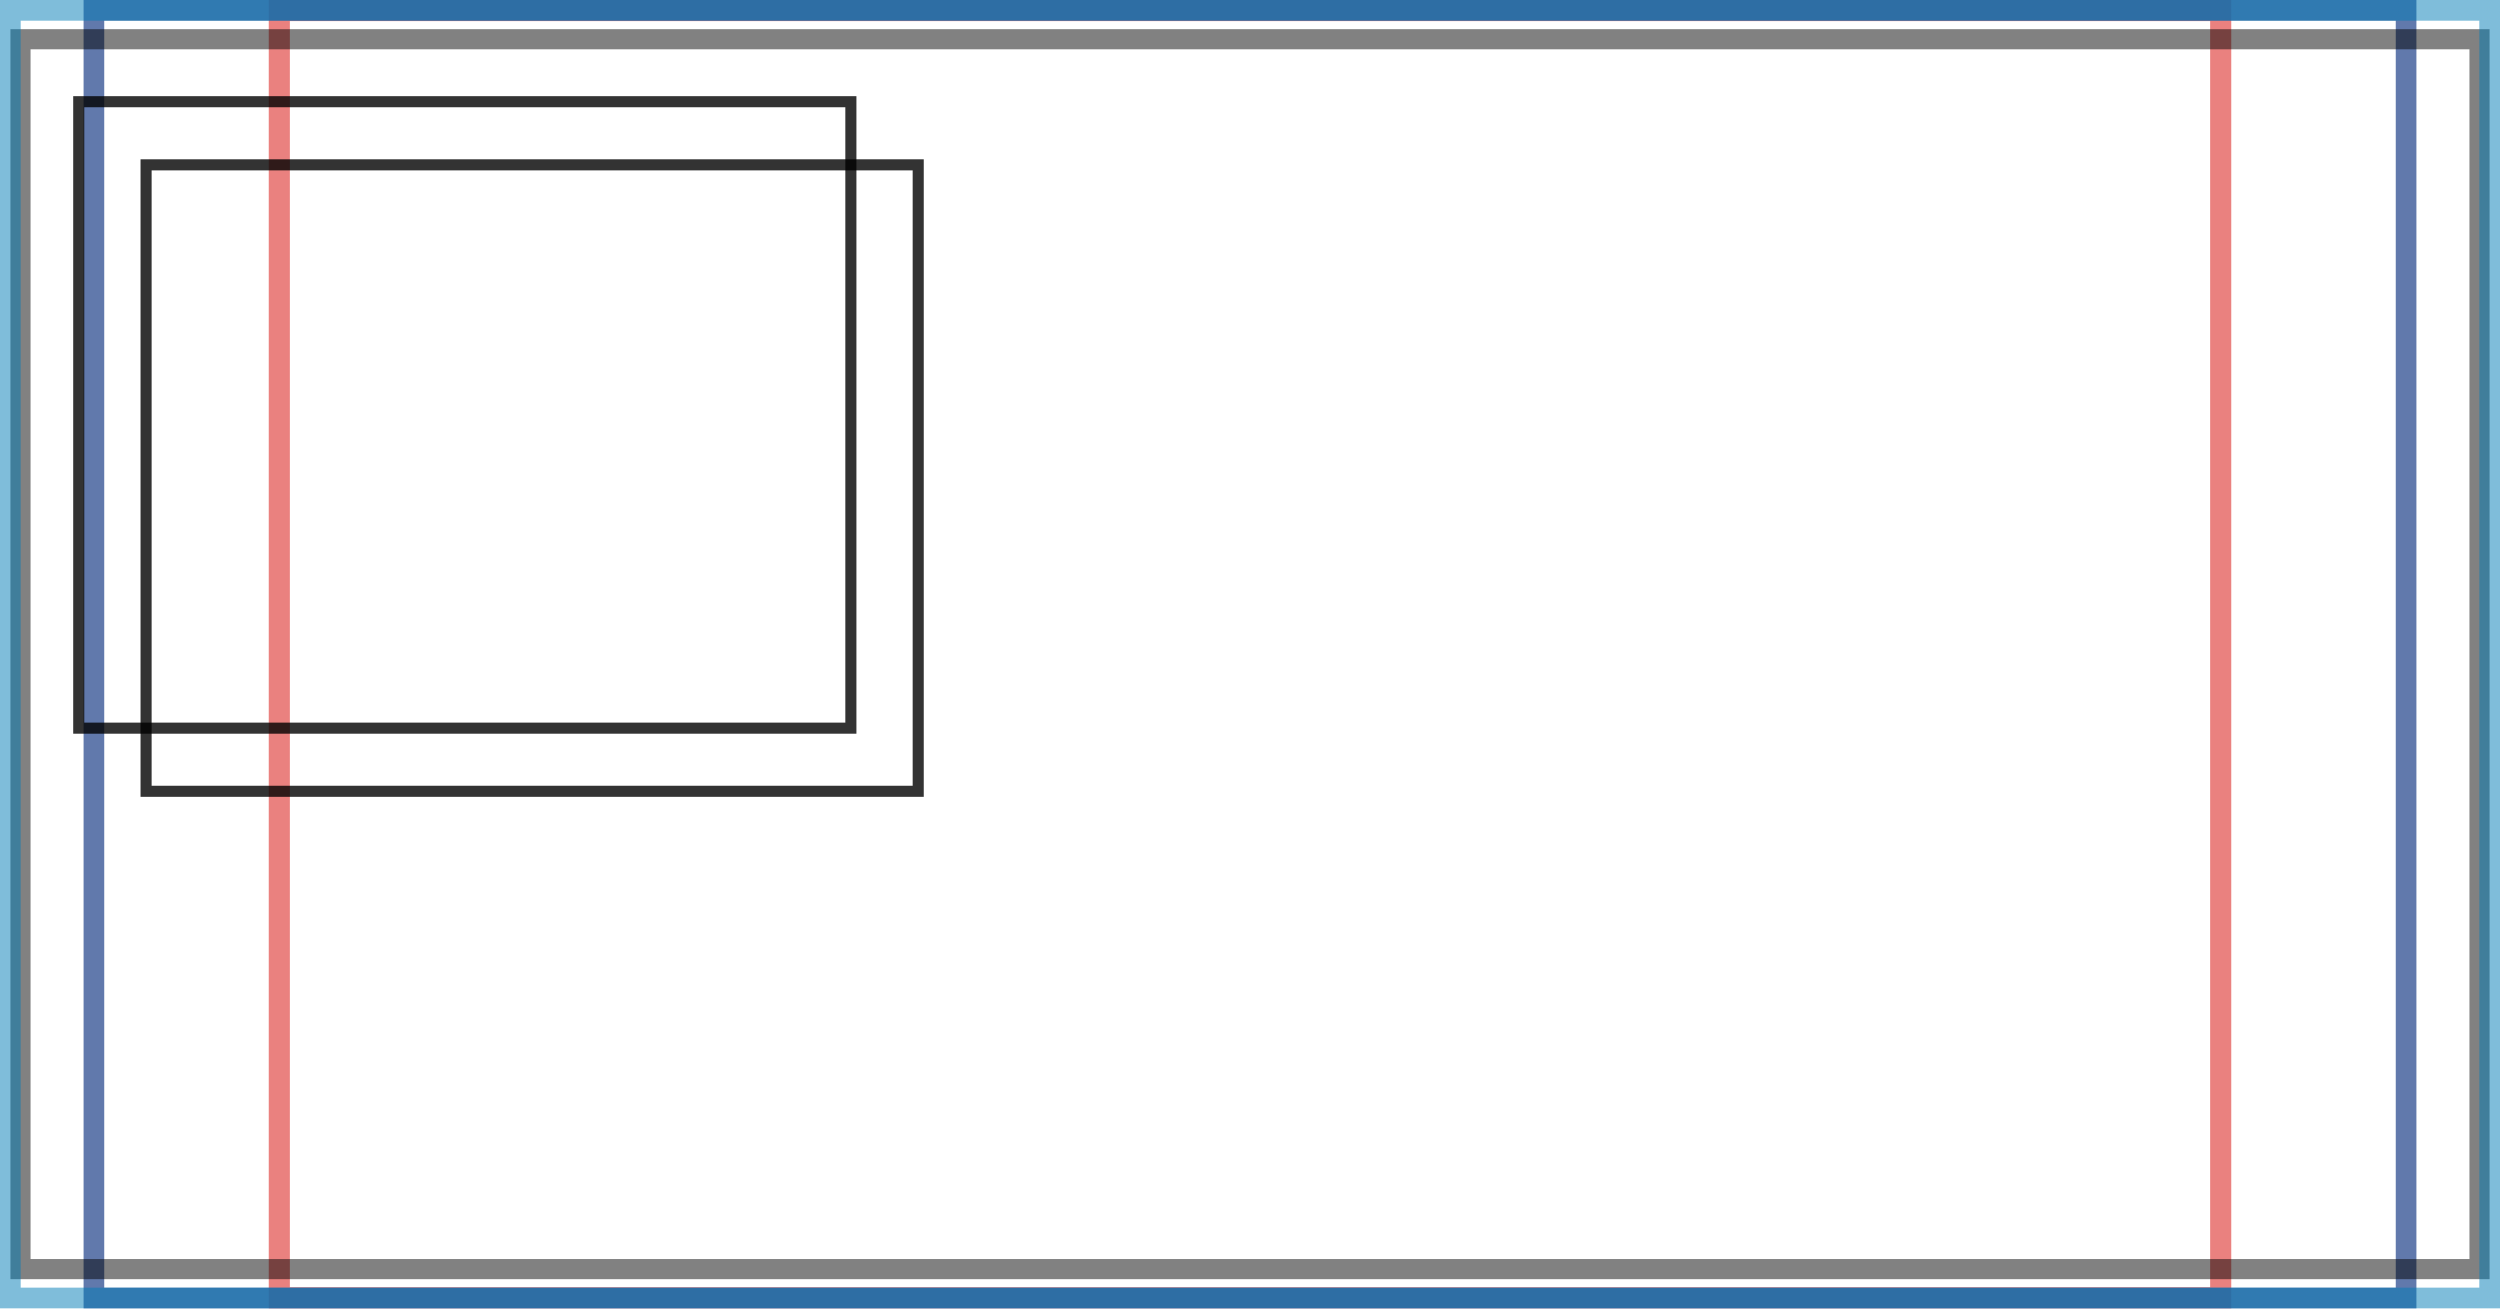
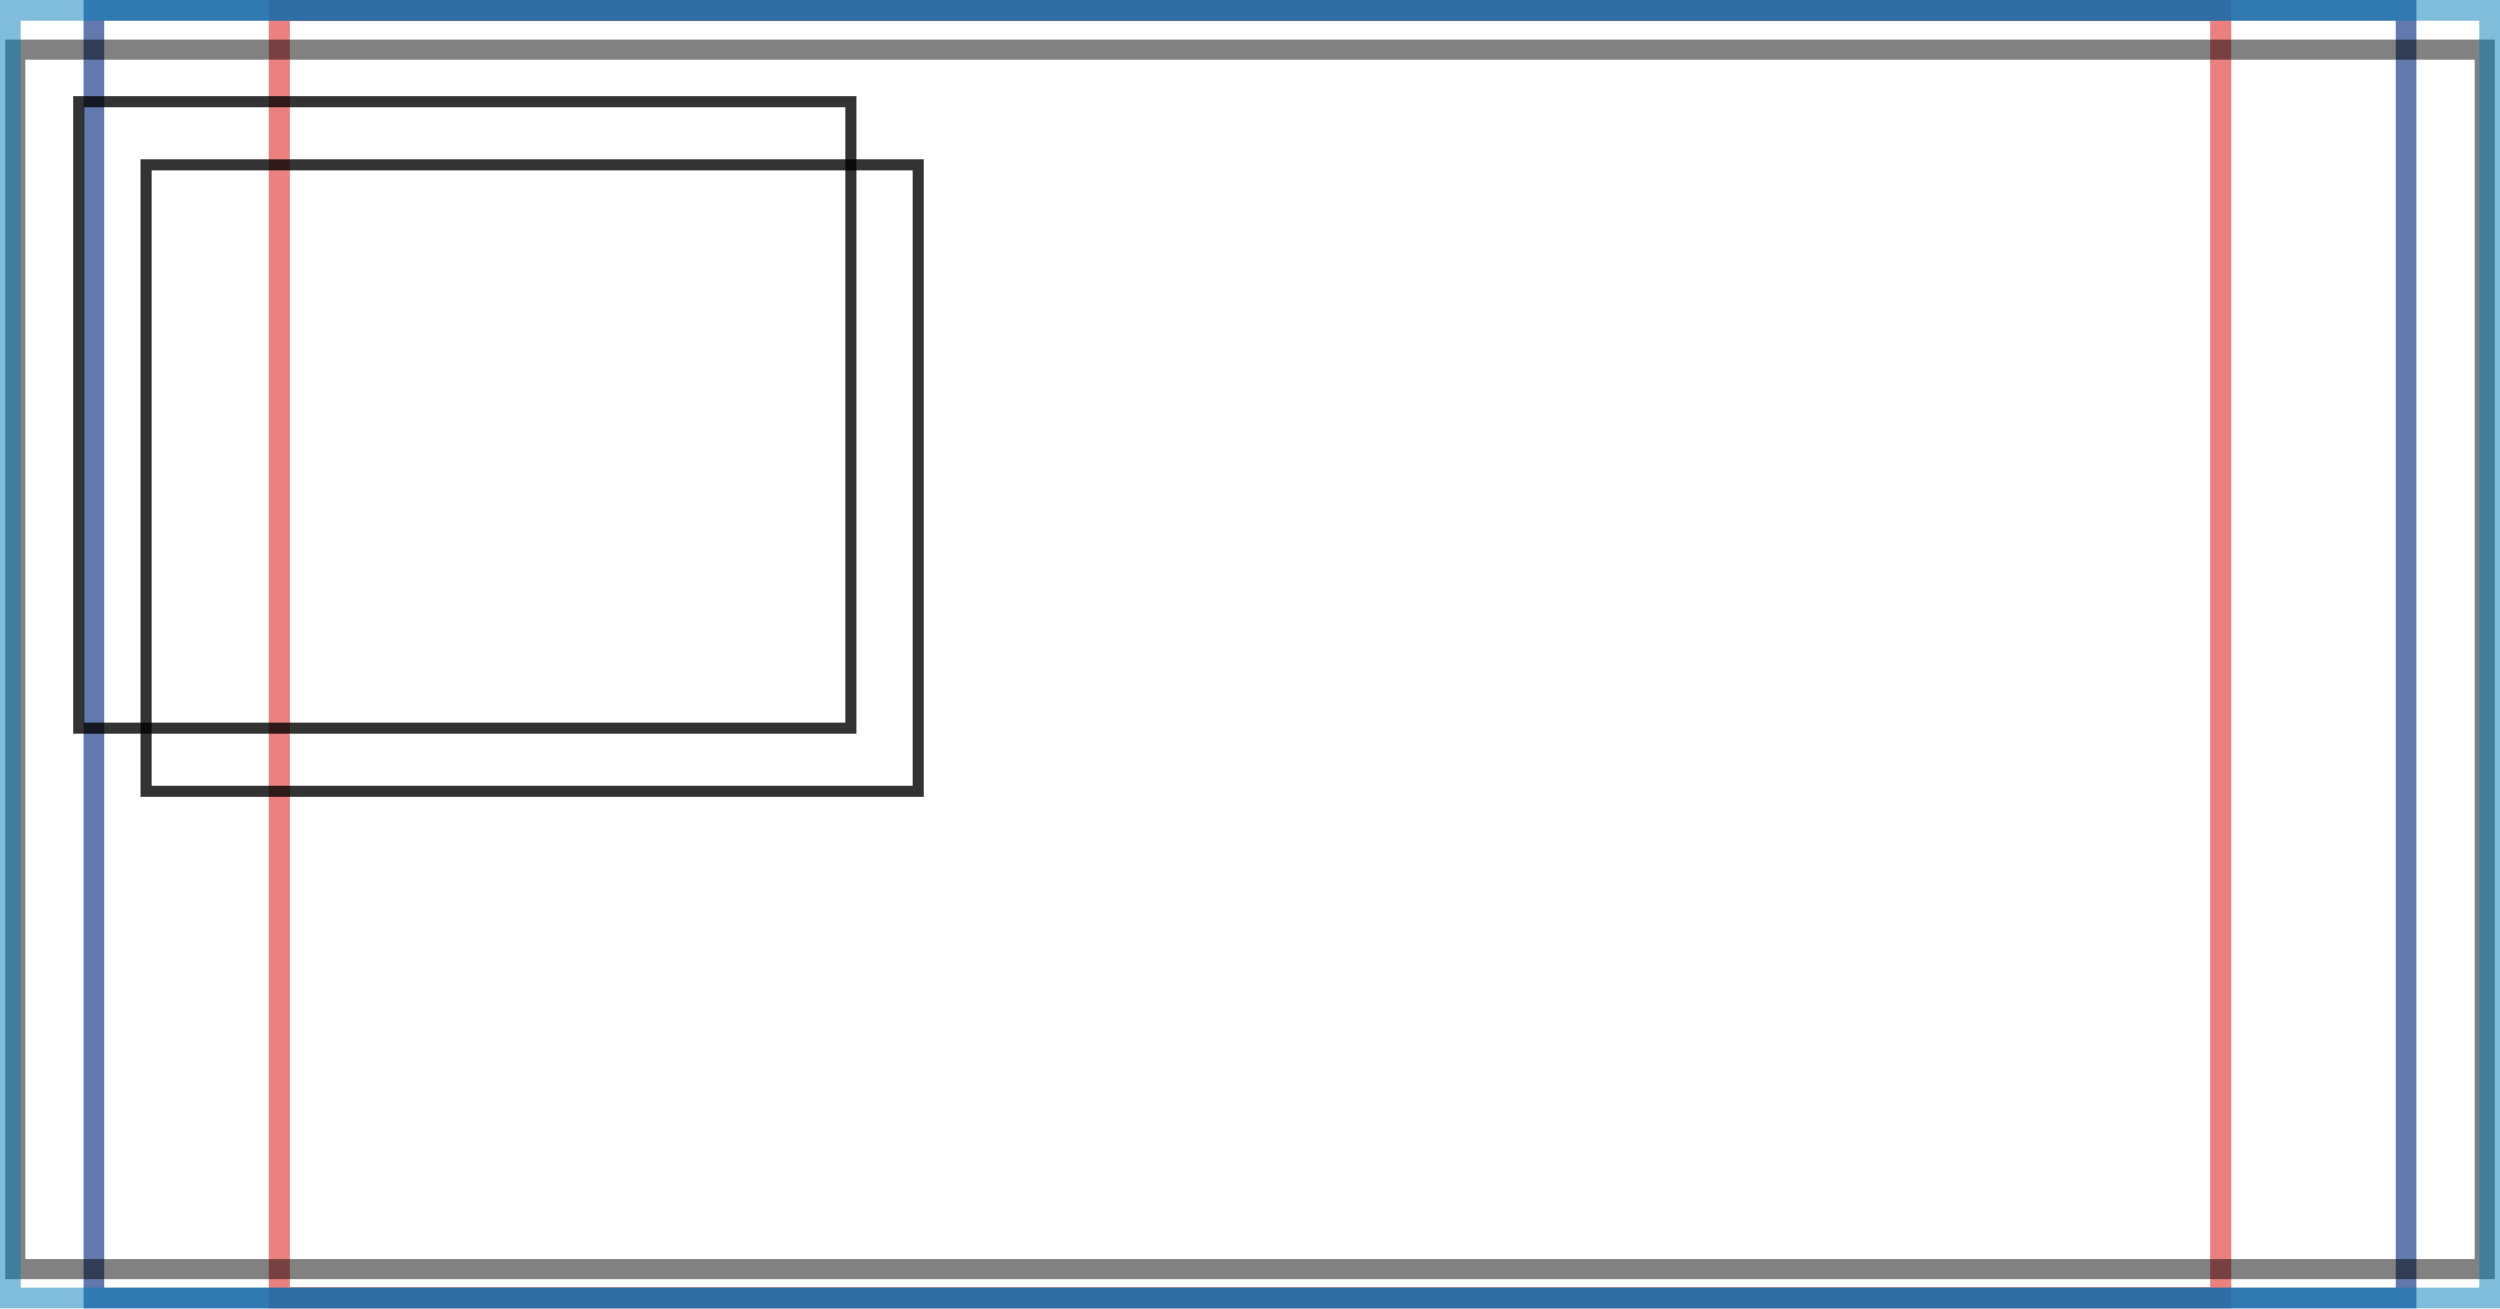
<svg xmlns="http://www.w3.org/2000/svg" width="1200" height="628" viewBox="0 0 317.5 166.158" version="1.1" id="svg8">
  <defs id="defs2" />
  <g id="layer1" transform="translate(0,-130.8417)">
    <rect style="fill:none;fill-opacity:1;stroke:#0077b5;stroke-width:2.628;stroke-linecap:butt;stroke-miterlimit:4;stroke-dasharray:none;stroke-dashoffset:0;stroke-opacity:0;paint-order:normal;opacity:0.5" id="rect815" width="314.872" height="163.531" x="1.314" y="132.155" />
    <rect style="opacity:0.5;fill:none;fill-opacity:1;stroke:#d60400;stroke-width:2.681;stroke-linecap:butt;stroke-miterlimit:4;stroke-dasharray:none;stroke-dashoffset:0;stroke-opacity:1;paint-order:normal" id="rect836" width="246.557" height="163.477" x="35.472" y="132.182" />
    <rect y="132.153" x="11.926" height="163.536" width="293.647" id="rect858" style="opacity:0.805;fill:none;fill-opacity:1;stroke:#3b5998;stroke-width:2.623;stroke-linecap:butt;stroke-miterlimit:4;stroke-dasharray:none;stroke-dashoffset:0;stroke-opacity:1;paint-order:normal" />
    <flowRoot xml:space="preserve" id="flowRoot860" style="font-style:normal;font-weight:normal;font-size:40px;line-height:1.25;font-family:sans-serif;letter-spacing:0px;word-spacing:0px;fill:#000000;fill-opacity:1;stroke:none" transform="matrix(0.2645833,0,0,0.2645833,21.4328,166.1213)">
      <flowRegion id="flowRegion862">
        <rect id="rect864" width="505.076" height="86.873" x="282.843" y="60.294" />
      </flowRegion>
      <flowPara id="flowPara866">LinkedIn 628 x 1200 px</flowPara>
    </flowRoot>
    <flowRoot transform="matrix(0.2645833,0,0,0.2645833,19.84634,191.5238)" style="font-style:normal;font-weight:normal;font-size:40px;line-height:1.25;font-family:sans-serif;letter-spacing:0px;word-spacing:0px;fill:#000000;fill-opacity:1;stroke:none" id="flowRoot886" xml:space="preserve">
      <flowRegion id="flowRegion882">
        <rect y="60.294" x="282.843" height="137.381" width="646.498" id="rect880" />
      </flowRegion>
      <flowPara id="flowPara884">facebook 628 x 1120 px</flowPara>
    </flowRoot>
    <flowRoot xml:space="preserve" id="flowRoot894" style="font-style:normal;font-weight:normal;font-size:40px;line-height:1.25;font-family:sans-serif;letter-spacing:0px;word-spacing:0px;fill:#000000;fill-opacity:1;stroke:none" transform="matrix(0.2645833,0,0,0.2645833,43.72601,218.5061)">
      <flowRegion id="flowRegion890">
        <rect id="rect888" width="646.498" height="137.381" x="282.843" y="60.294" />
      </flowRegion>
      <flowPara id="flowPara892">X 628 x 942 px</flowPara>
    </flowRoot>
-     <rect y="135.825" x="2.602" height="156.193" width="312.297" id="rect827" style="opacity:0.5;fill:none;fill-opacity:1;stroke:#000000;stroke-width:2.557;stroke-linecap:butt;stroke-miterlimit:4;stroke-dasharray:none;stroke-dashoffset:0;stroke-opacity:0.986;paint-order:normal" />
+     <rect y="137.145" x="1.937" height="154.875" width="313.625" id="rect827" style="opacity:0.5;fill:none;fill-opacity:1;stroke:#000000;stroke-width:2.552;stroke-linecap:butt;stroke-miterlimit:4;stroke-dasharray:none;stroke-dashoffset:0;stroke-opacity:0.986;paint-order:normal" />
    <rect style="opacity:0.5;fill:none;fill-opacity:1;stroke:#007bb6;stroke-width:2.628;stroke-linecap:butt;stroke-miterlimit:4;stroke-dasharray:none;stroke-dashoffset:0;stroke-opacity:1;paint-order:normal" id="rect829" width="314.872" height="163.531" x="1.314" y="132.155" />
    <rect style="opacity:0.805;fill:none;fill-opacity:1;stroke:#000000;stroke-width:1.408;stroke-linecap:butt;stroke-miterlimit:4;stroke-dasharray:none;stroke-dashoffset:0;stroke-opacity:0.986;paint-order:normal" id="rect831" width="98.06" height="79.56" x="10.001" y="143.758" />
    <rect y="151.776" x="18.553" height="79.56" width="98.06" id="rect833" style="opacity:0.805;fill:none;fill-opacity:1;stroke:#000000;stroke-width:1.408;stroke-linecap:butt;stroke-miterlimit:4;stroke-dasharray:none;stroke-dashoffset:0;stroke-opacity:0.986;paint-order:normal" />
  </g>
</svg>
